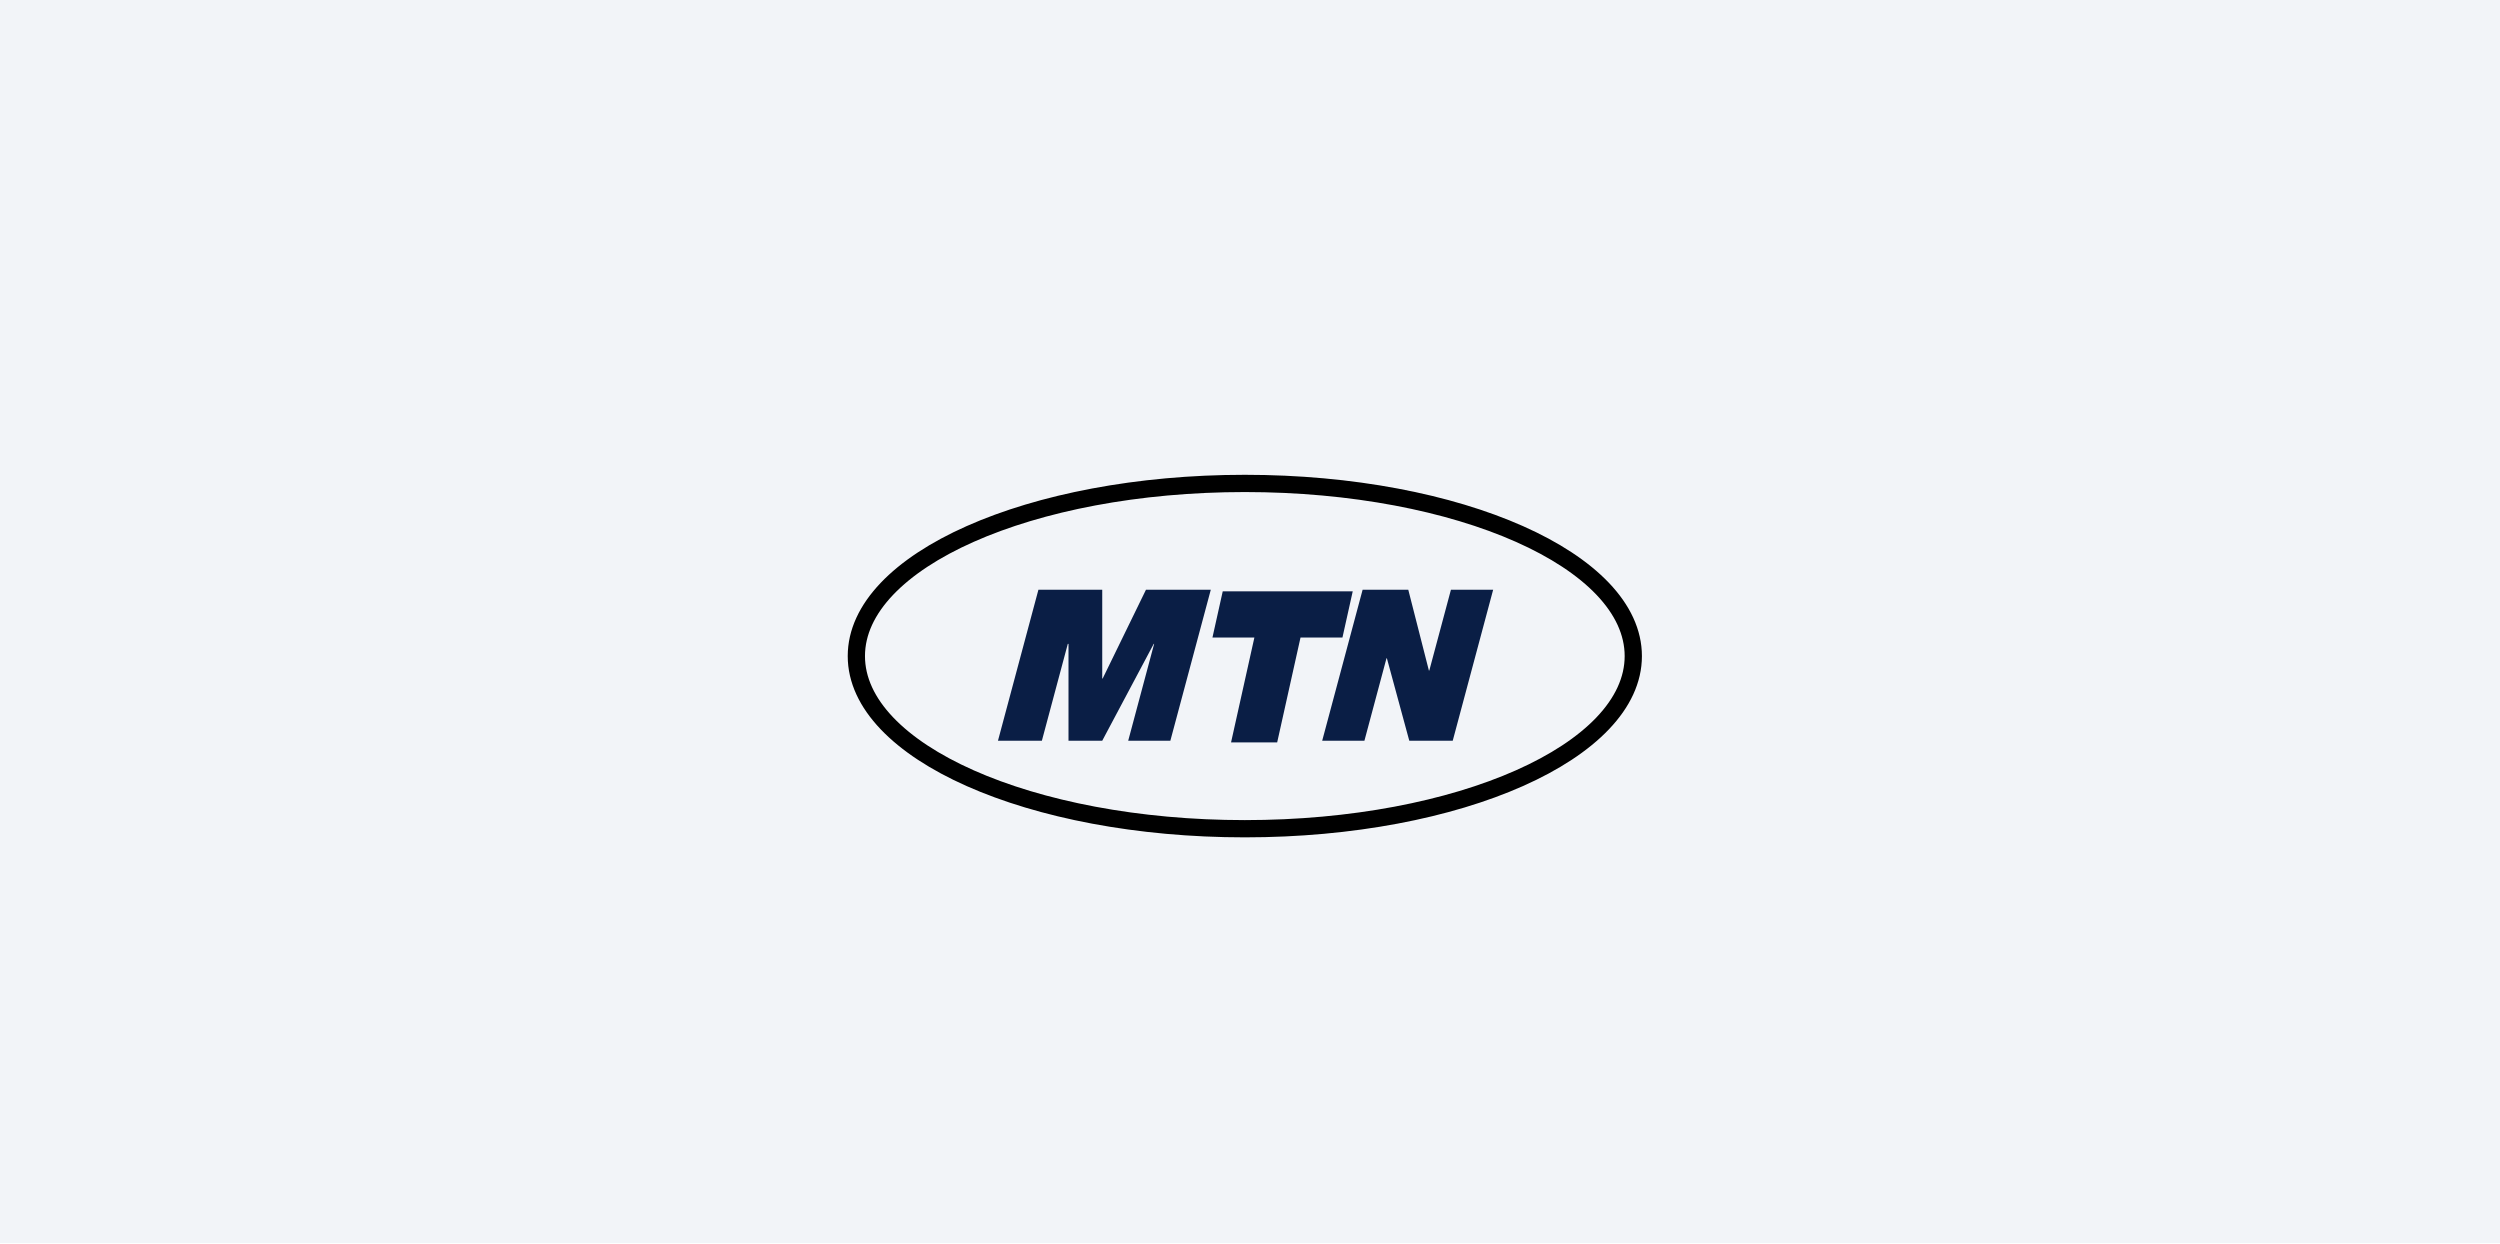
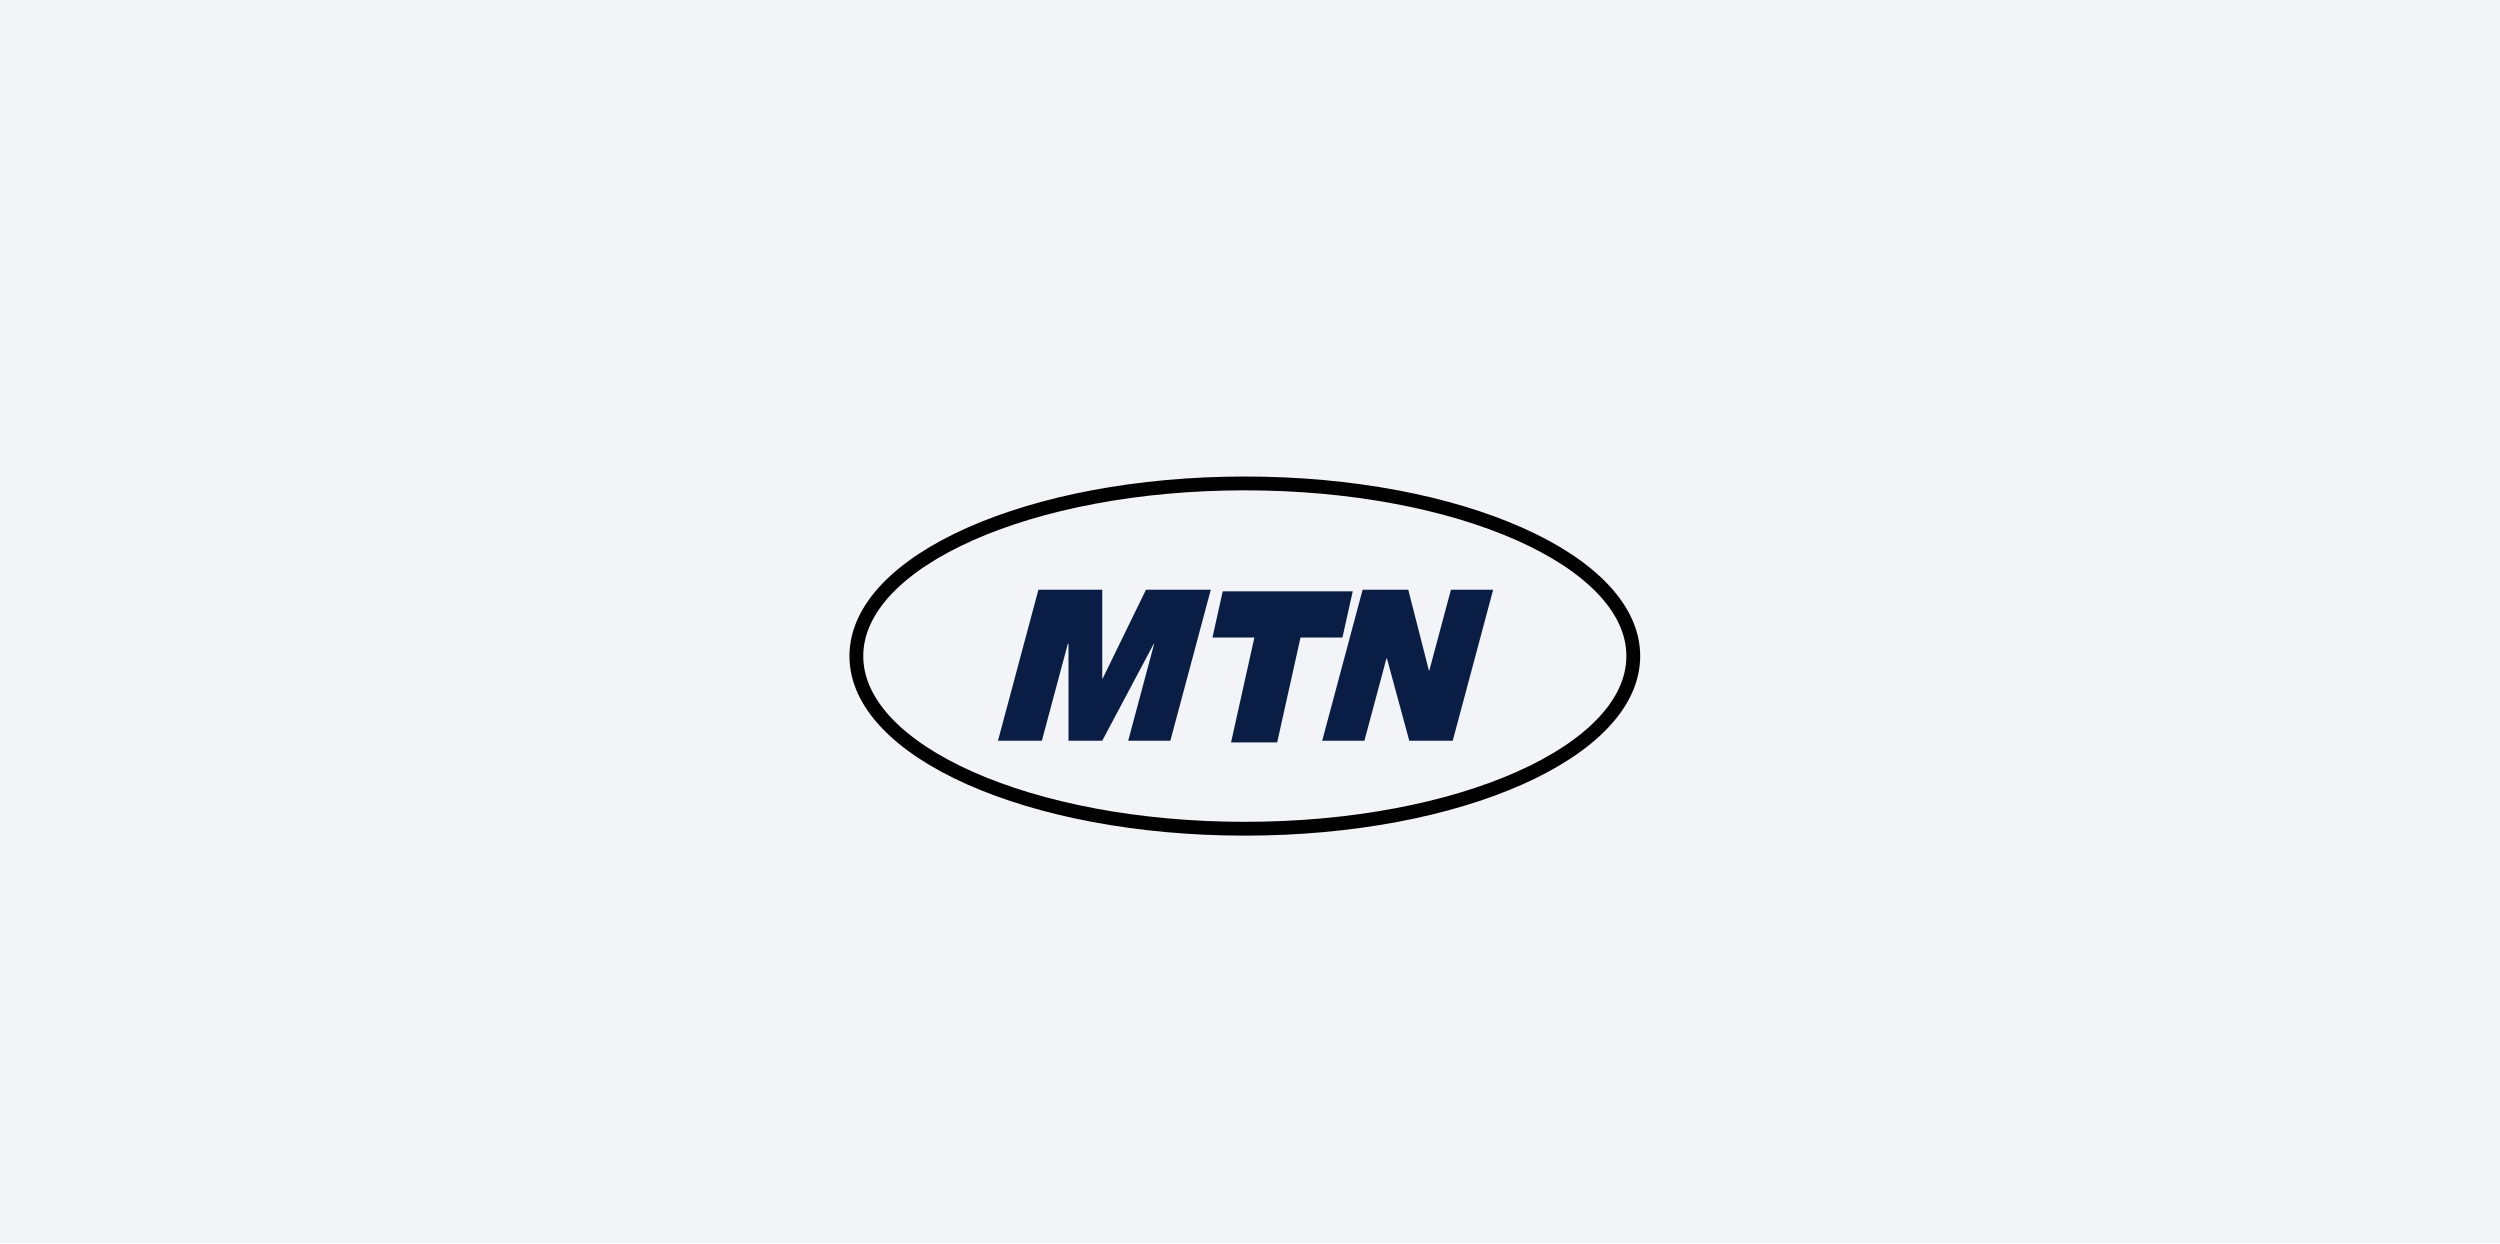
<svg xmlns="http://www.w3.org/2000/svg" width="181" height="90" viewBox="0 0 181 90" fill="none">
  <rect width="181" height="90" fill="#F2F4F8" />
-   <path d="M62 47.501C62 40.597 74.592 35 90.125 35C105.658 35 118.25 40.598 118.25 47.501C118.25 54.404 105.659 60 90.125 60C74.591 60 62 54.404 62 47.501Z" stroke="black" stroke-width="1.249" stroke-miterlimit="3.864" />
+   <path d="M62 47.501C62 40.597 74.592 35 90.125 35C105.658 35 118.25 40.598 118.25 47.501C118.25 54.404 105.659 60 90.125 60C74.591 60 62 54.404 62 47.501Z" stroke="black" strokeWidth="1.249" stroke-miterlimit="3.864" />
  <path fill-rule="evenodd" clip-rule="evenodd" d="M72.253 53.628L75.181 42.699H79.802V49.127H79.832L82.967 42.699H87.661L84.734 53.628H81.682L83.559 46.618H83.529L79.802 53.628H77.359V46.618H77.309L75.432 53.628H72.253Z" fill="#0A1E45" />
  <path fill-rule="evenodd" clip-rule="evenodd" d="M89.128 53.75L90.817 46.159H87.781L88.526 42.812H97.938L97.193 46.159H94.157L92.468 53.748L89.128 53.75Z" fill="#0A1E45" />
  <path fill-rule="evenodd" clip-rule="evenodd" d="M95.727 53.628L98.653 42.699H101.96L103.452 48.547H103.481L105.047 42.699H108.104L105.178 53.628H102.032L100.411 47.659H100.382L98.784 53.628H95.727Z" fill="#0A1E45" />
</svg>
